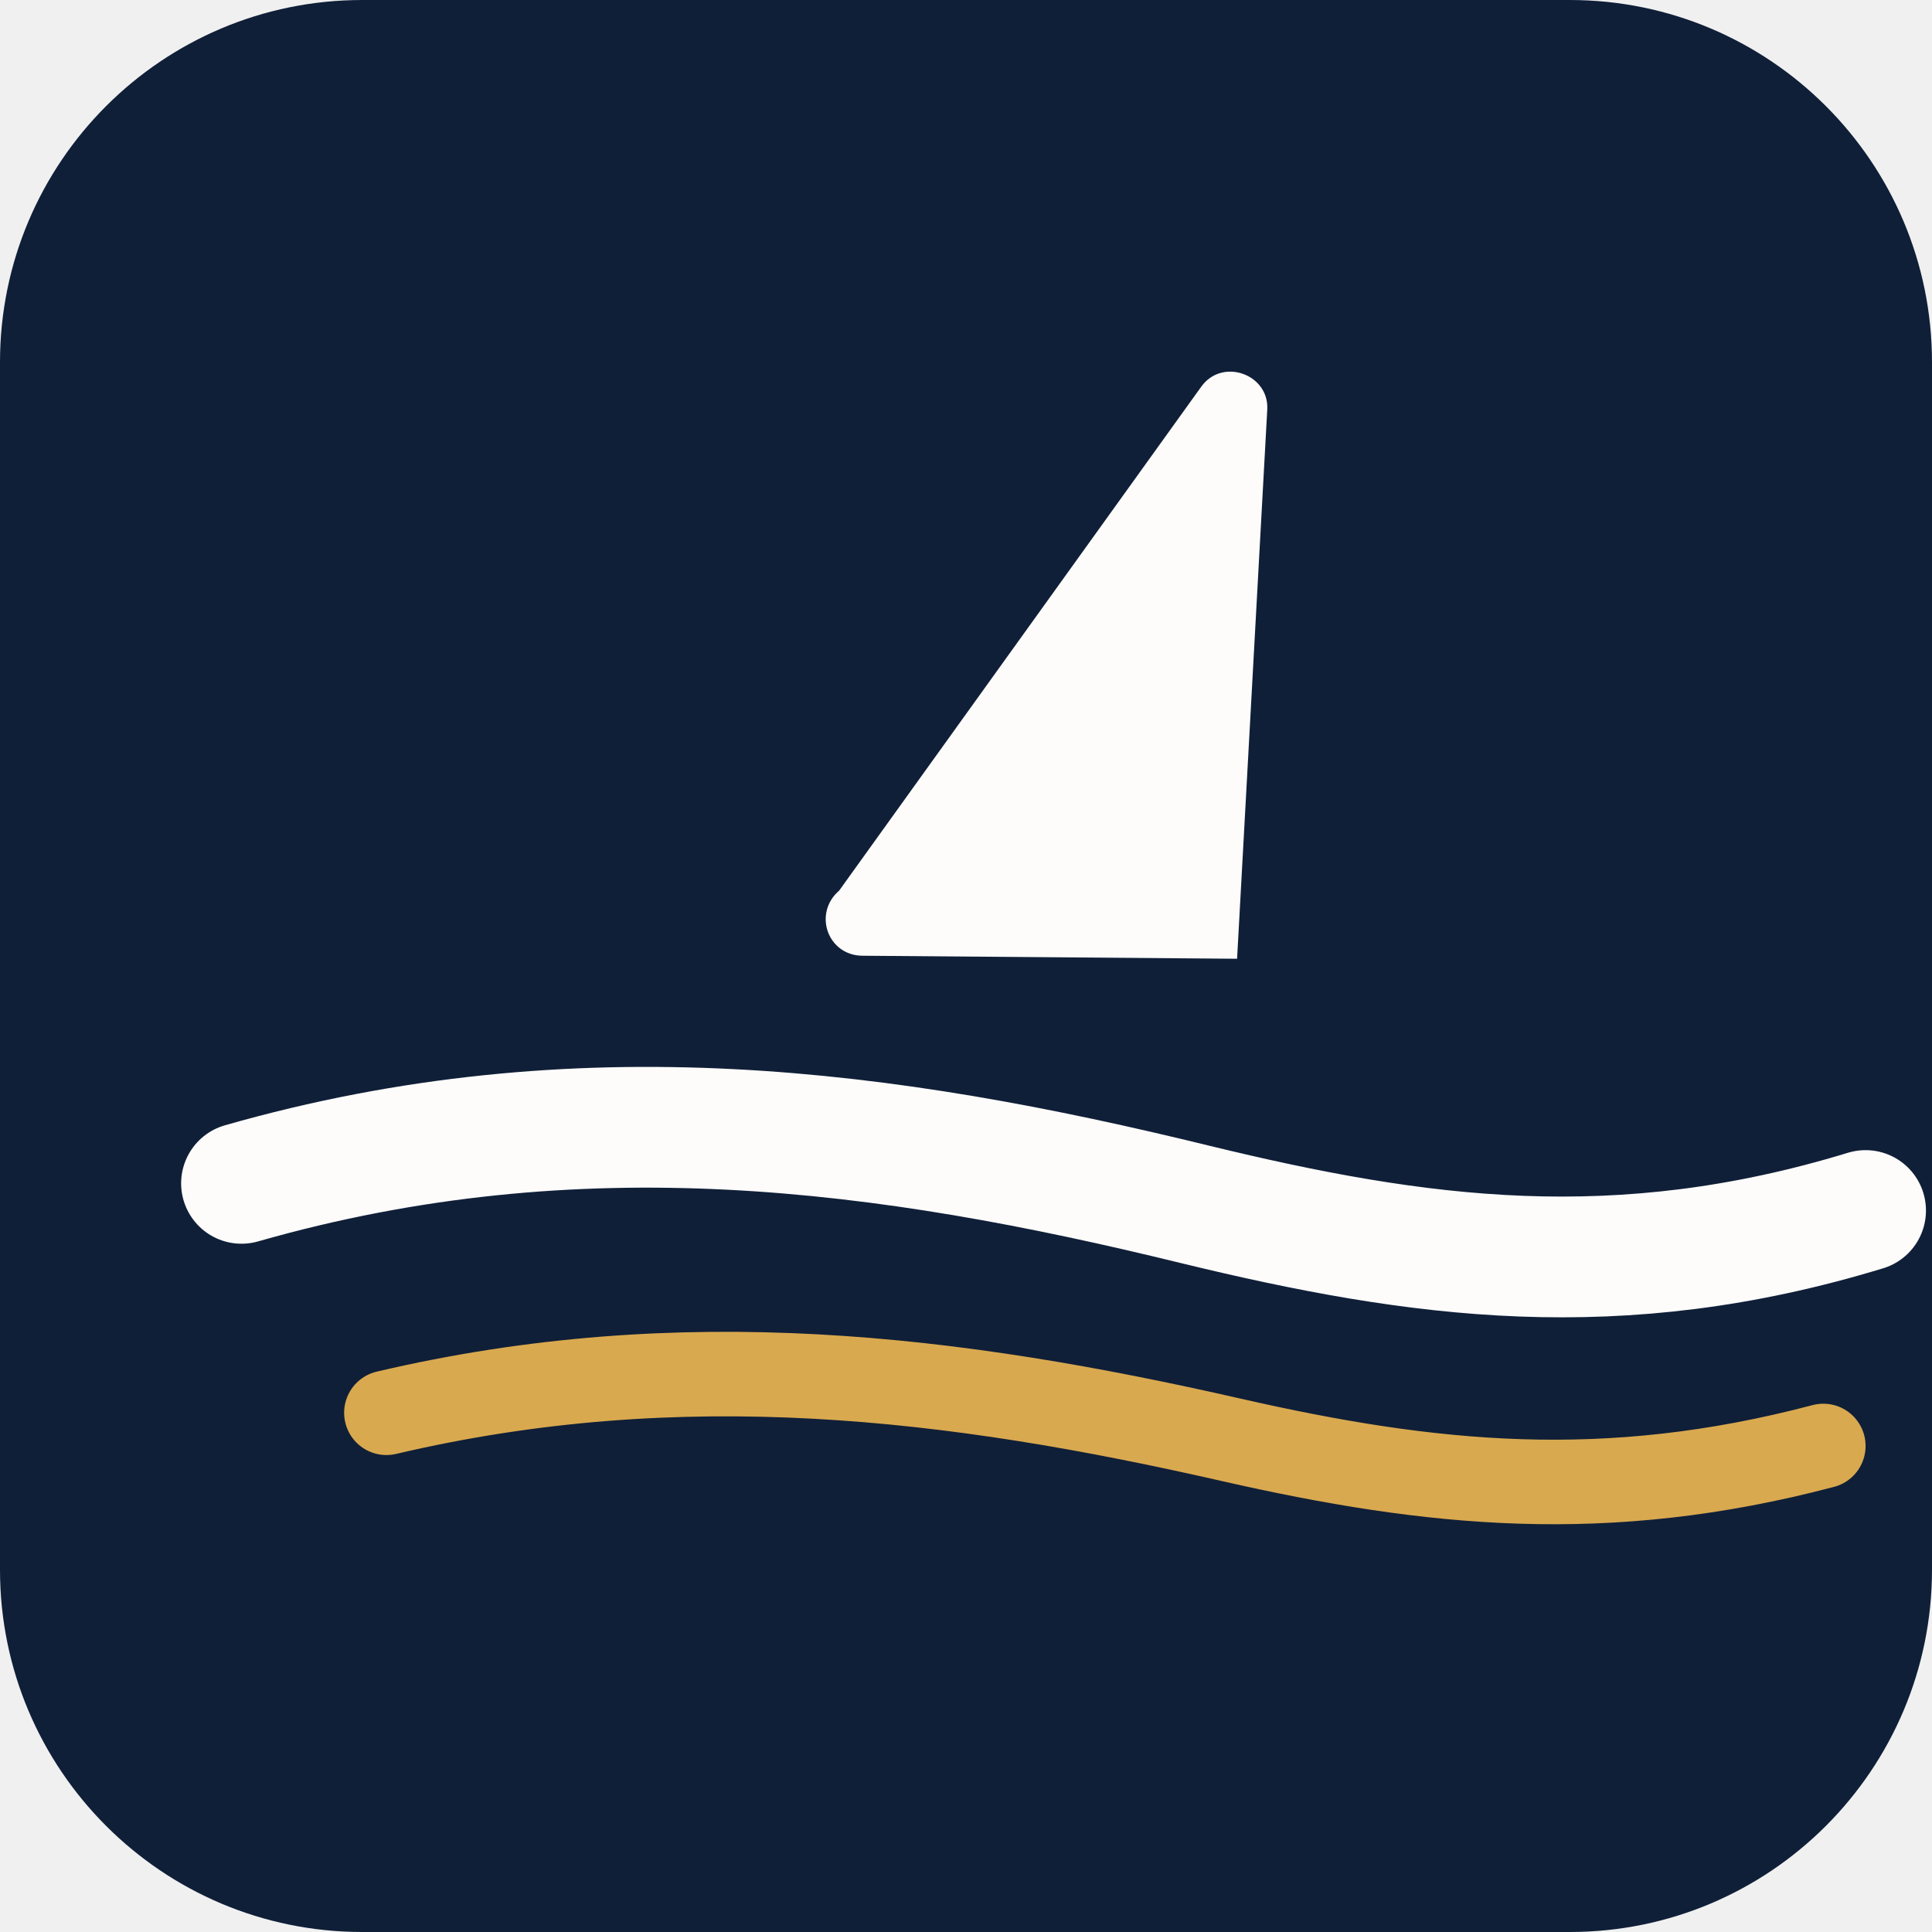
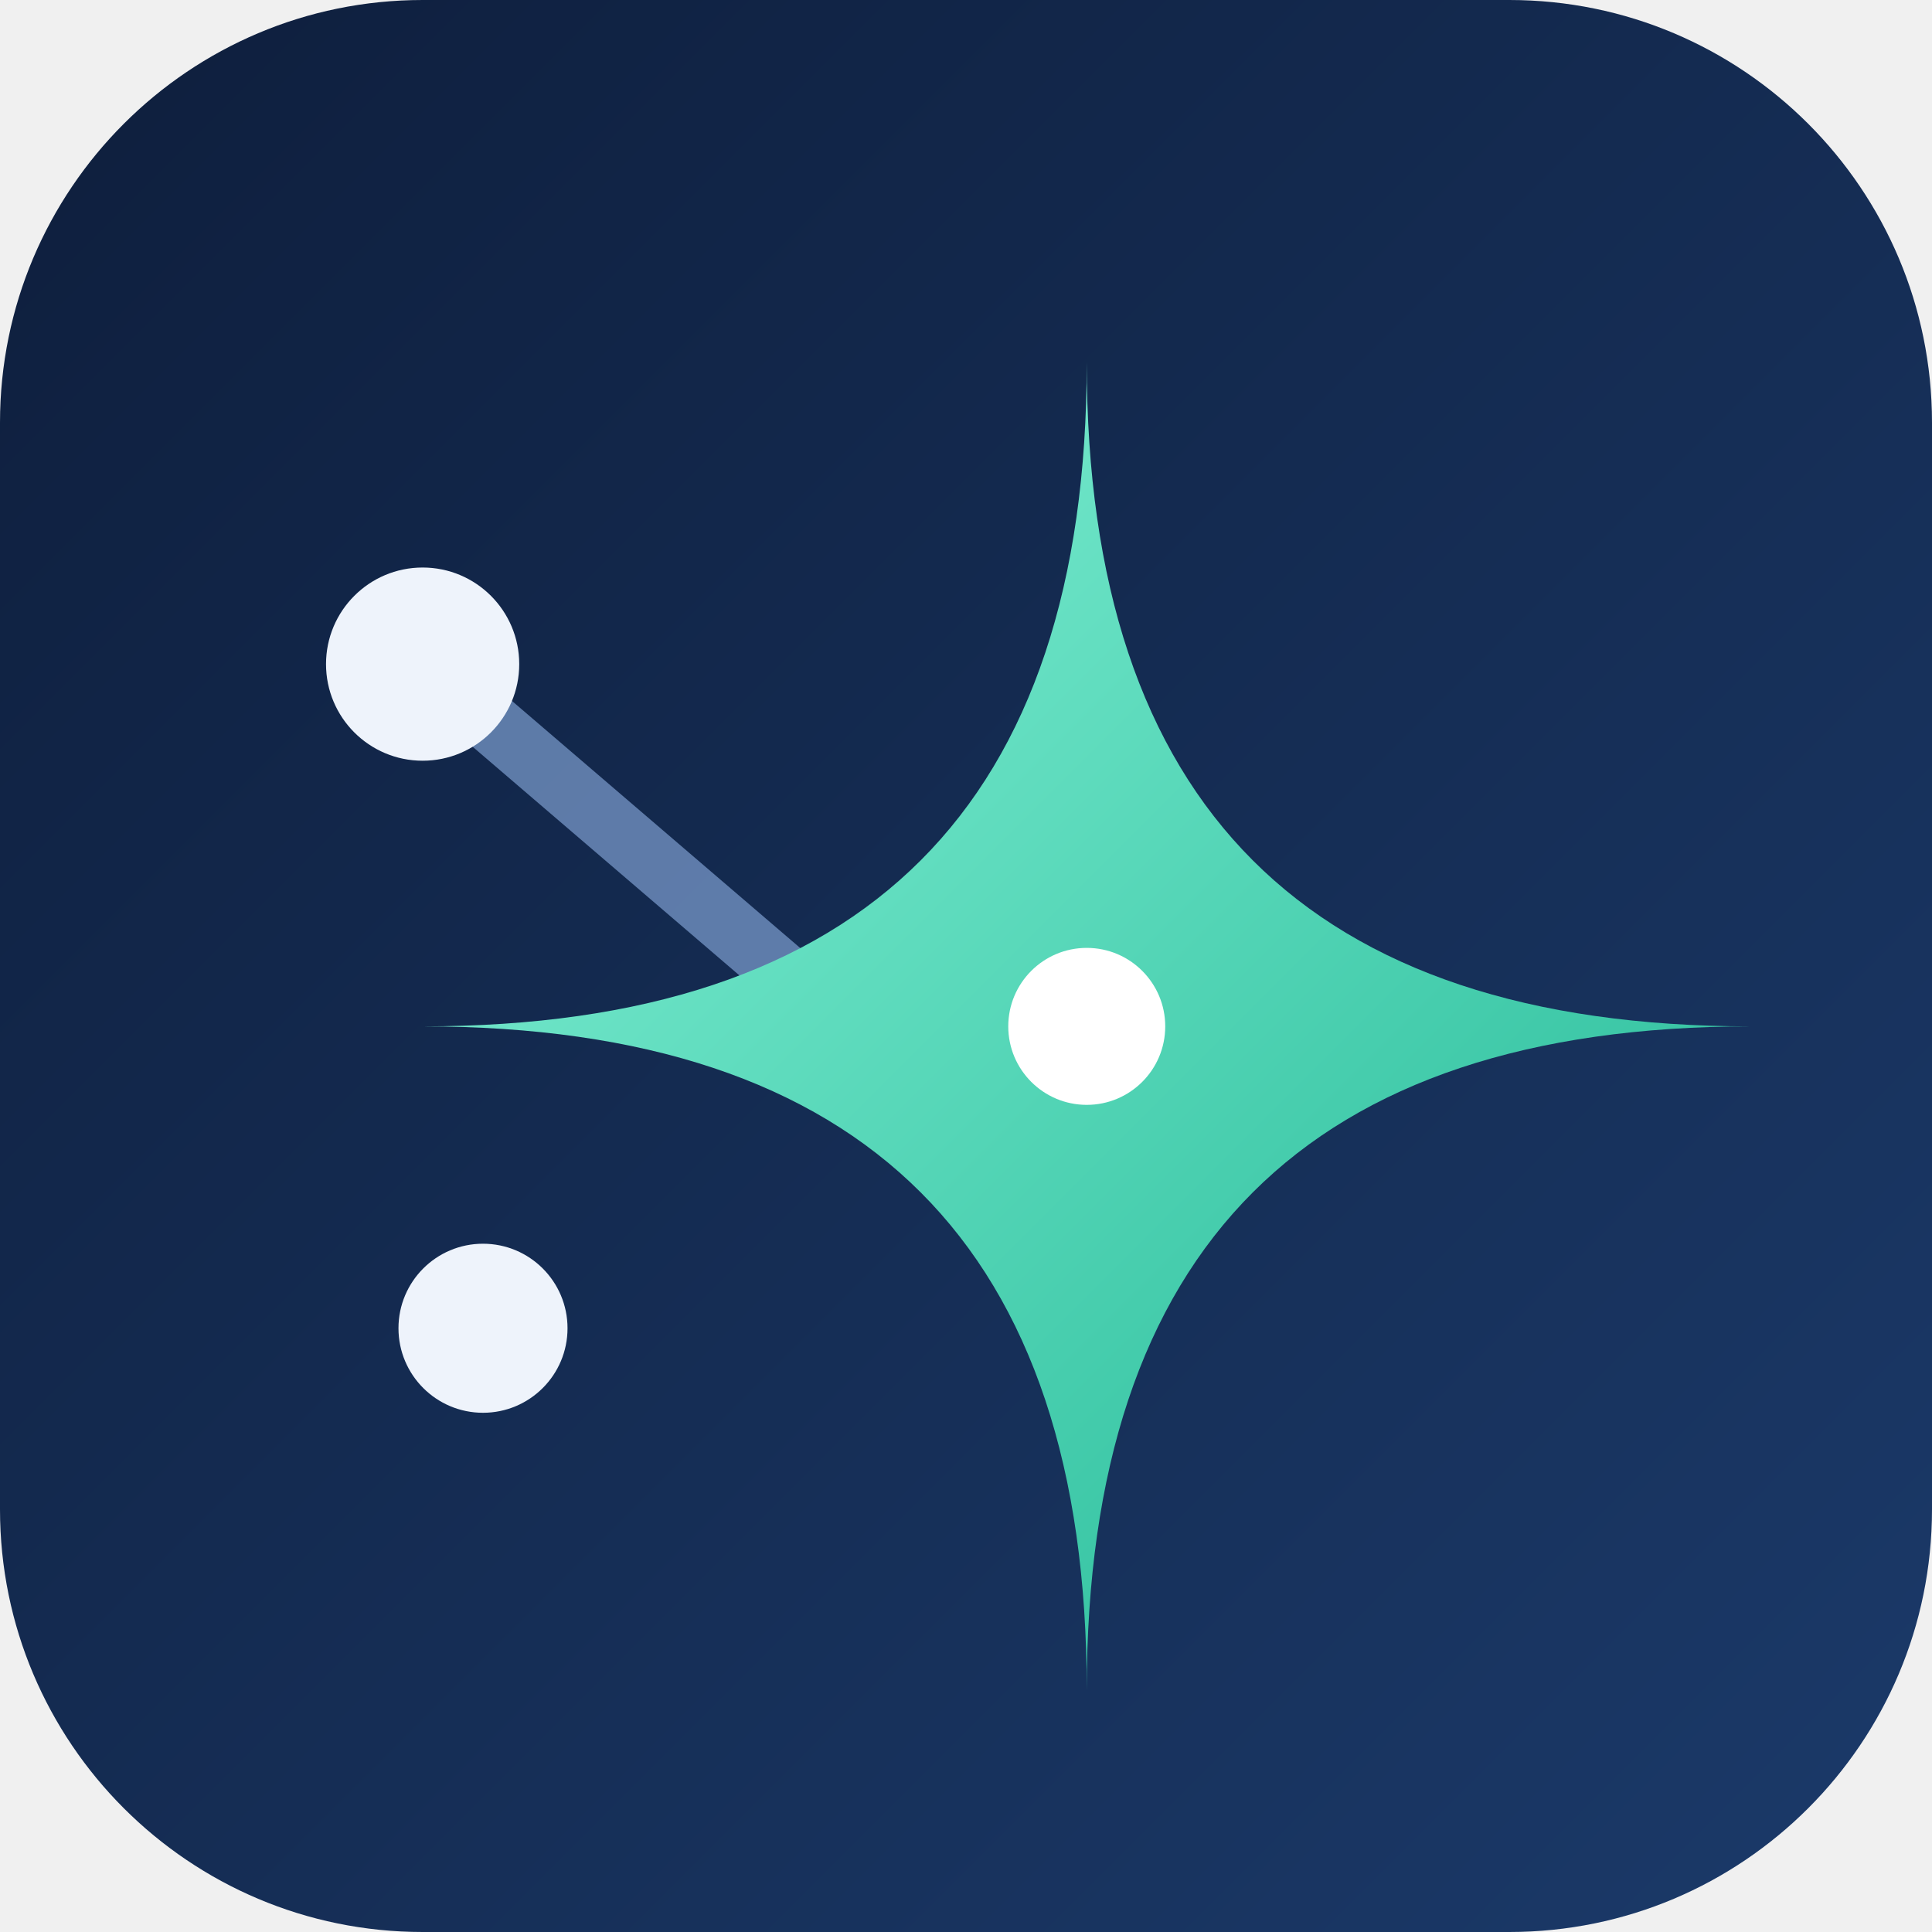
- <svg xmlns="http://www.w3.org/2000/svg" width="32" height="32" viewBox="0 0 32 32" fill="none">
-   <rect width="32" height="32" rx="6" fill="#101f38" />
-   <path d="M19.9 6.4c.35-.48 1.12-.2 1.09.38l-.5 9.1-6.2-.05c-.58 0-.83-.7-.39-1.08L19.9 6.4z" fill="#fdfcfa" />
-   <path d="M4 19.6c5.6-1.6 10.7-.9 15.8.35 3.7.9 7 1.35 11.1.1" stroke="#fdfcfa" stroke-width="2" stroke-linecap="round" />
-   <path d="M6.4 23.4c4.9-1.15 9.4-.6 14 .45 3.3.75 6.2 1.05 9.8.1" stroke="#d9a94f" stroke-width="1.4" stroke-linecap="round" />
+ <svg xmlns="http://www.w3.org/2000/svg" width="64" height="64" viewBox="0 0 64 64" role="img" aria-label="玉衡 Yuheng">
+   <defs>
+     <linearGradient id="fnight" x1="0" y1="0" x2="1" y2="1">
+       <stop offset="0" stop-color="#0E1E3C" />
+       <stop offset="1" stop-color="#1B3A6A" />
+     </linearGradient>
+     <linearGradient id="fjade" x1="0" y1="0" x2="1" y2="1">
+       <stop offset="0" stop-color="#8AF5DA" />
+       <stop offset="1" stop-color="#1DB592" />
+     </linearGradient>
+   </defs>
+   <rect width="64" height="64" rx="14" fill="url(#fnight)" />
+   <path d="M14 22 L28 34" stroke="#8FB3E6" stroke-opacity="0.6" stroke-width="2" stroke-linecap="round" />
+   <circle cx="14" cy="22" r="3.2" fill="#EEF3FB" />
+   <circle cx="16" cy="44" r="2.8" fill="#EEF3FB" />
+   <path d="M38 12 Q38 34 60 34 Q38 34 38 56 Q38 34 16 34 Q38 34 38 12Z" fill="url(#fjade)" transform="translate(-2 0) scale(1)" />
+   <circle cx="36" cy="34" r="2.6" fill="#FFFFFF" />
</svg>
